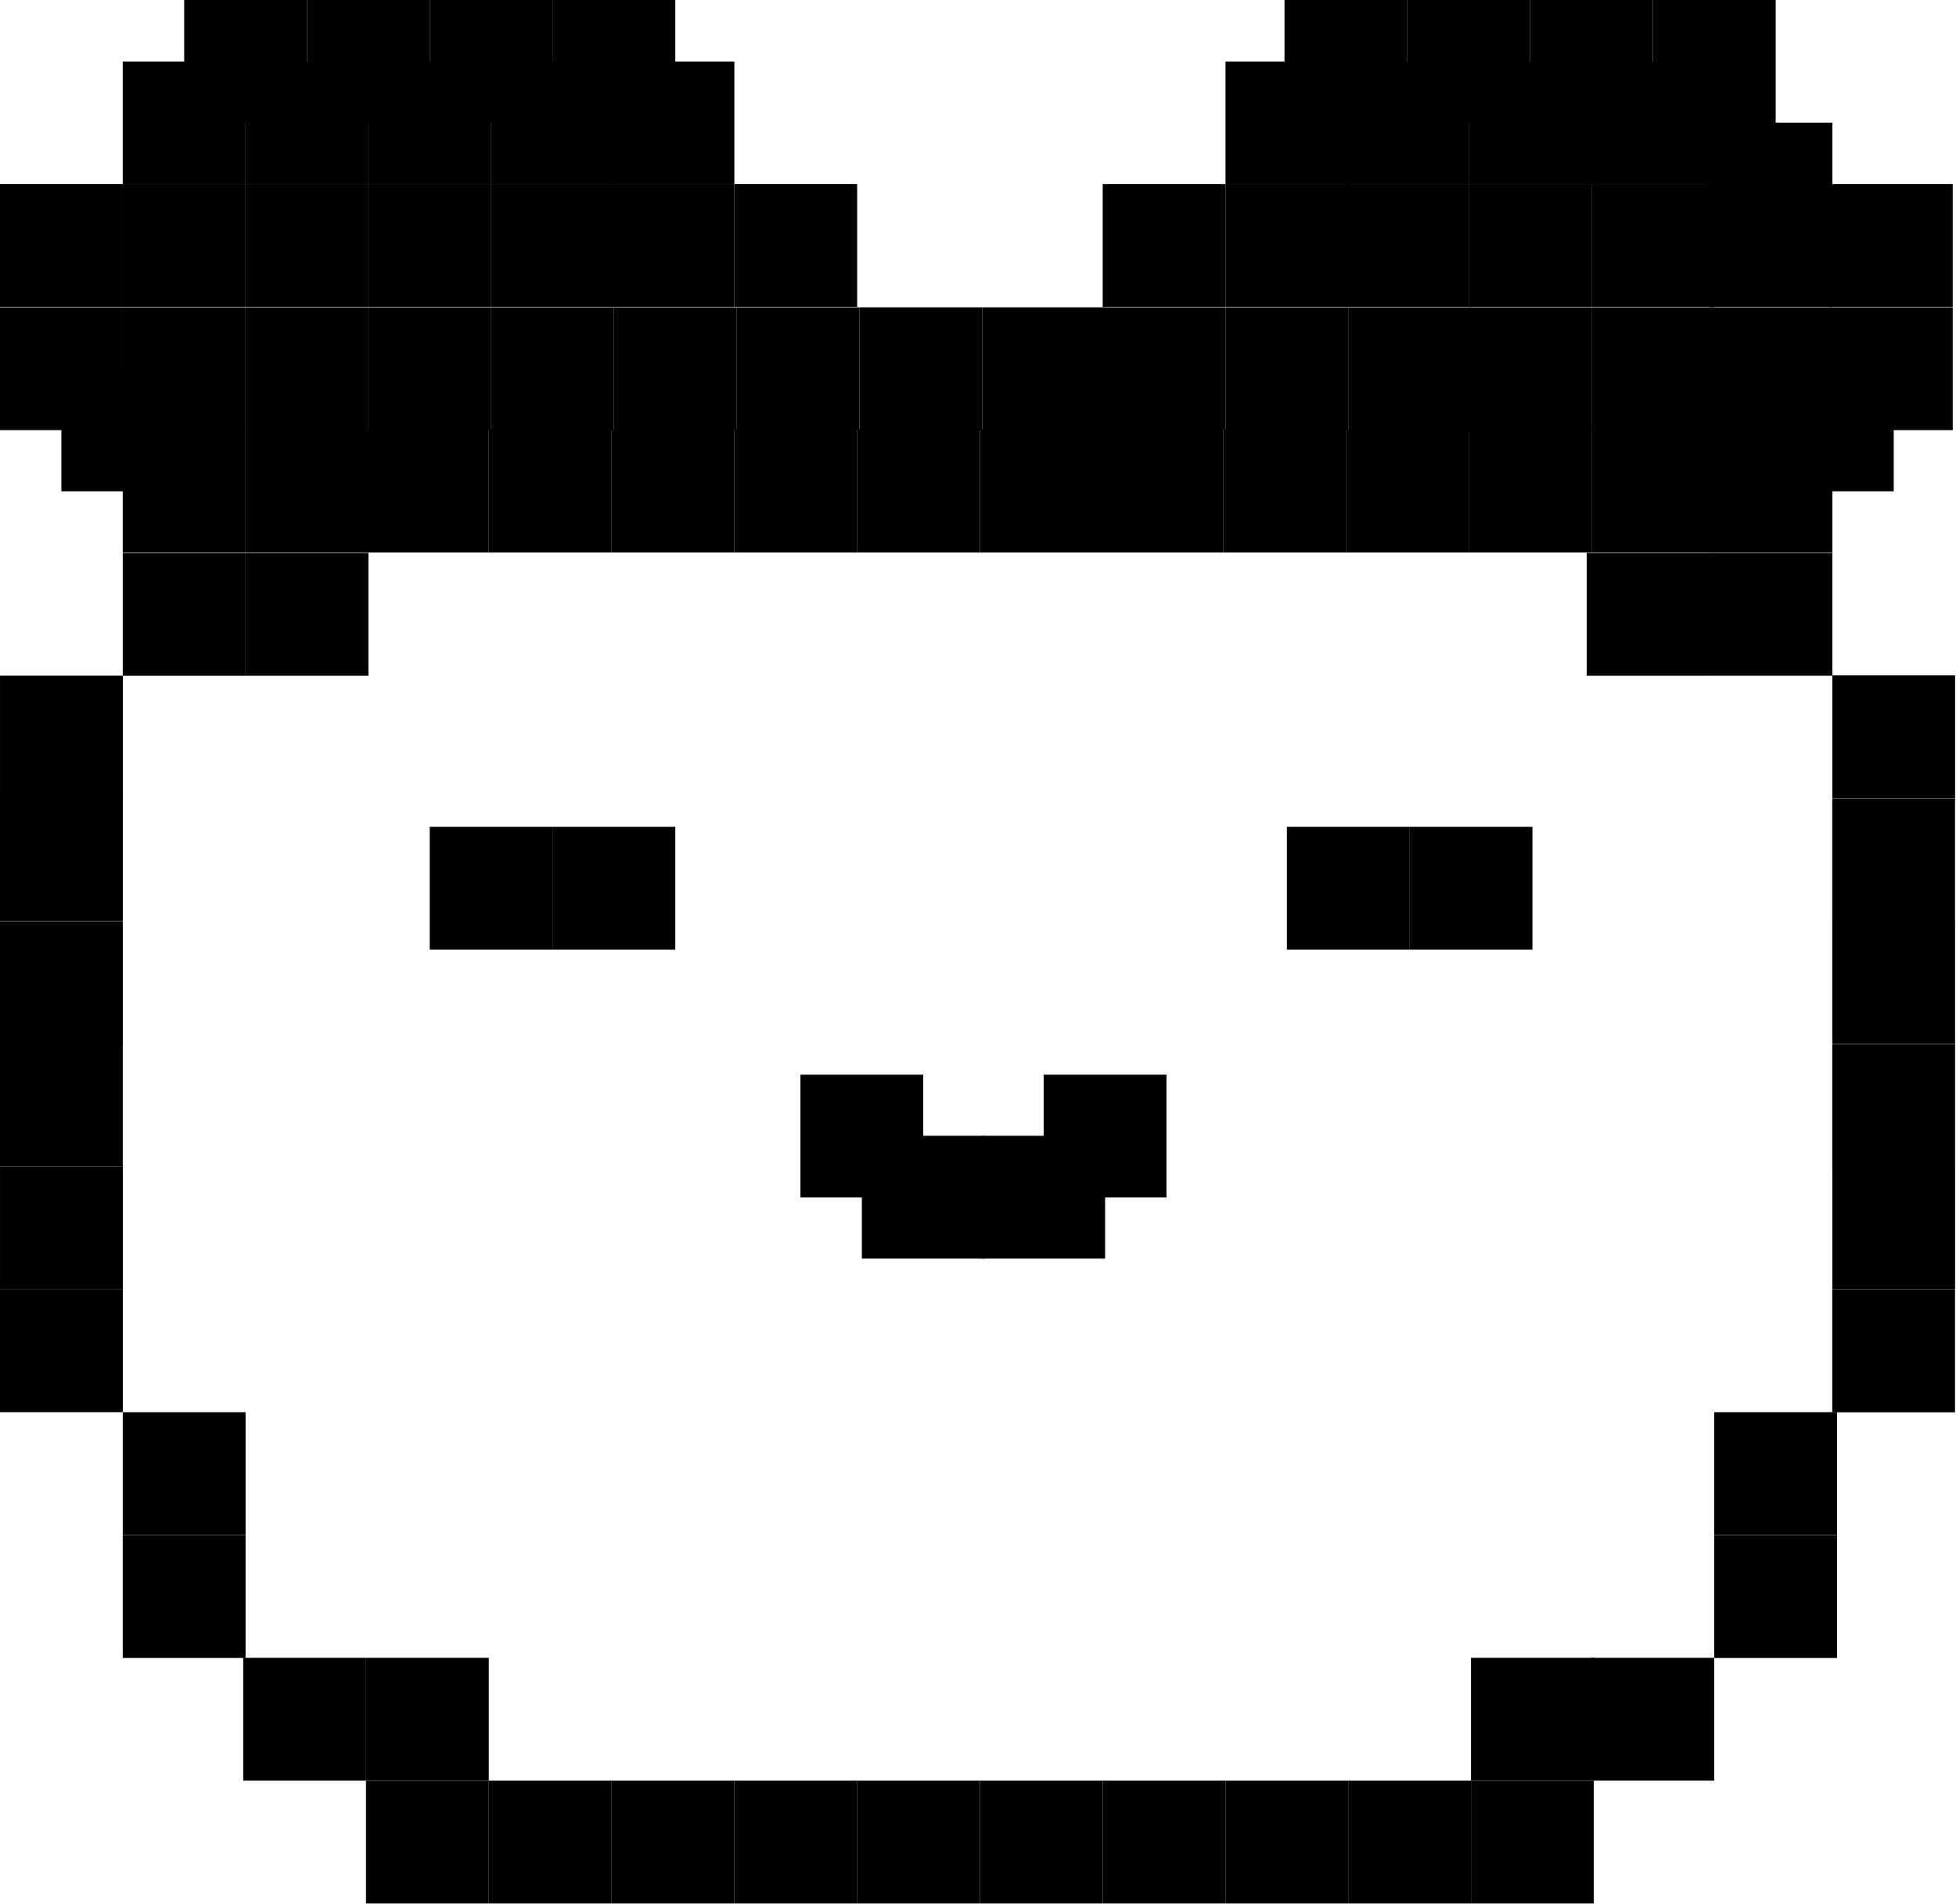
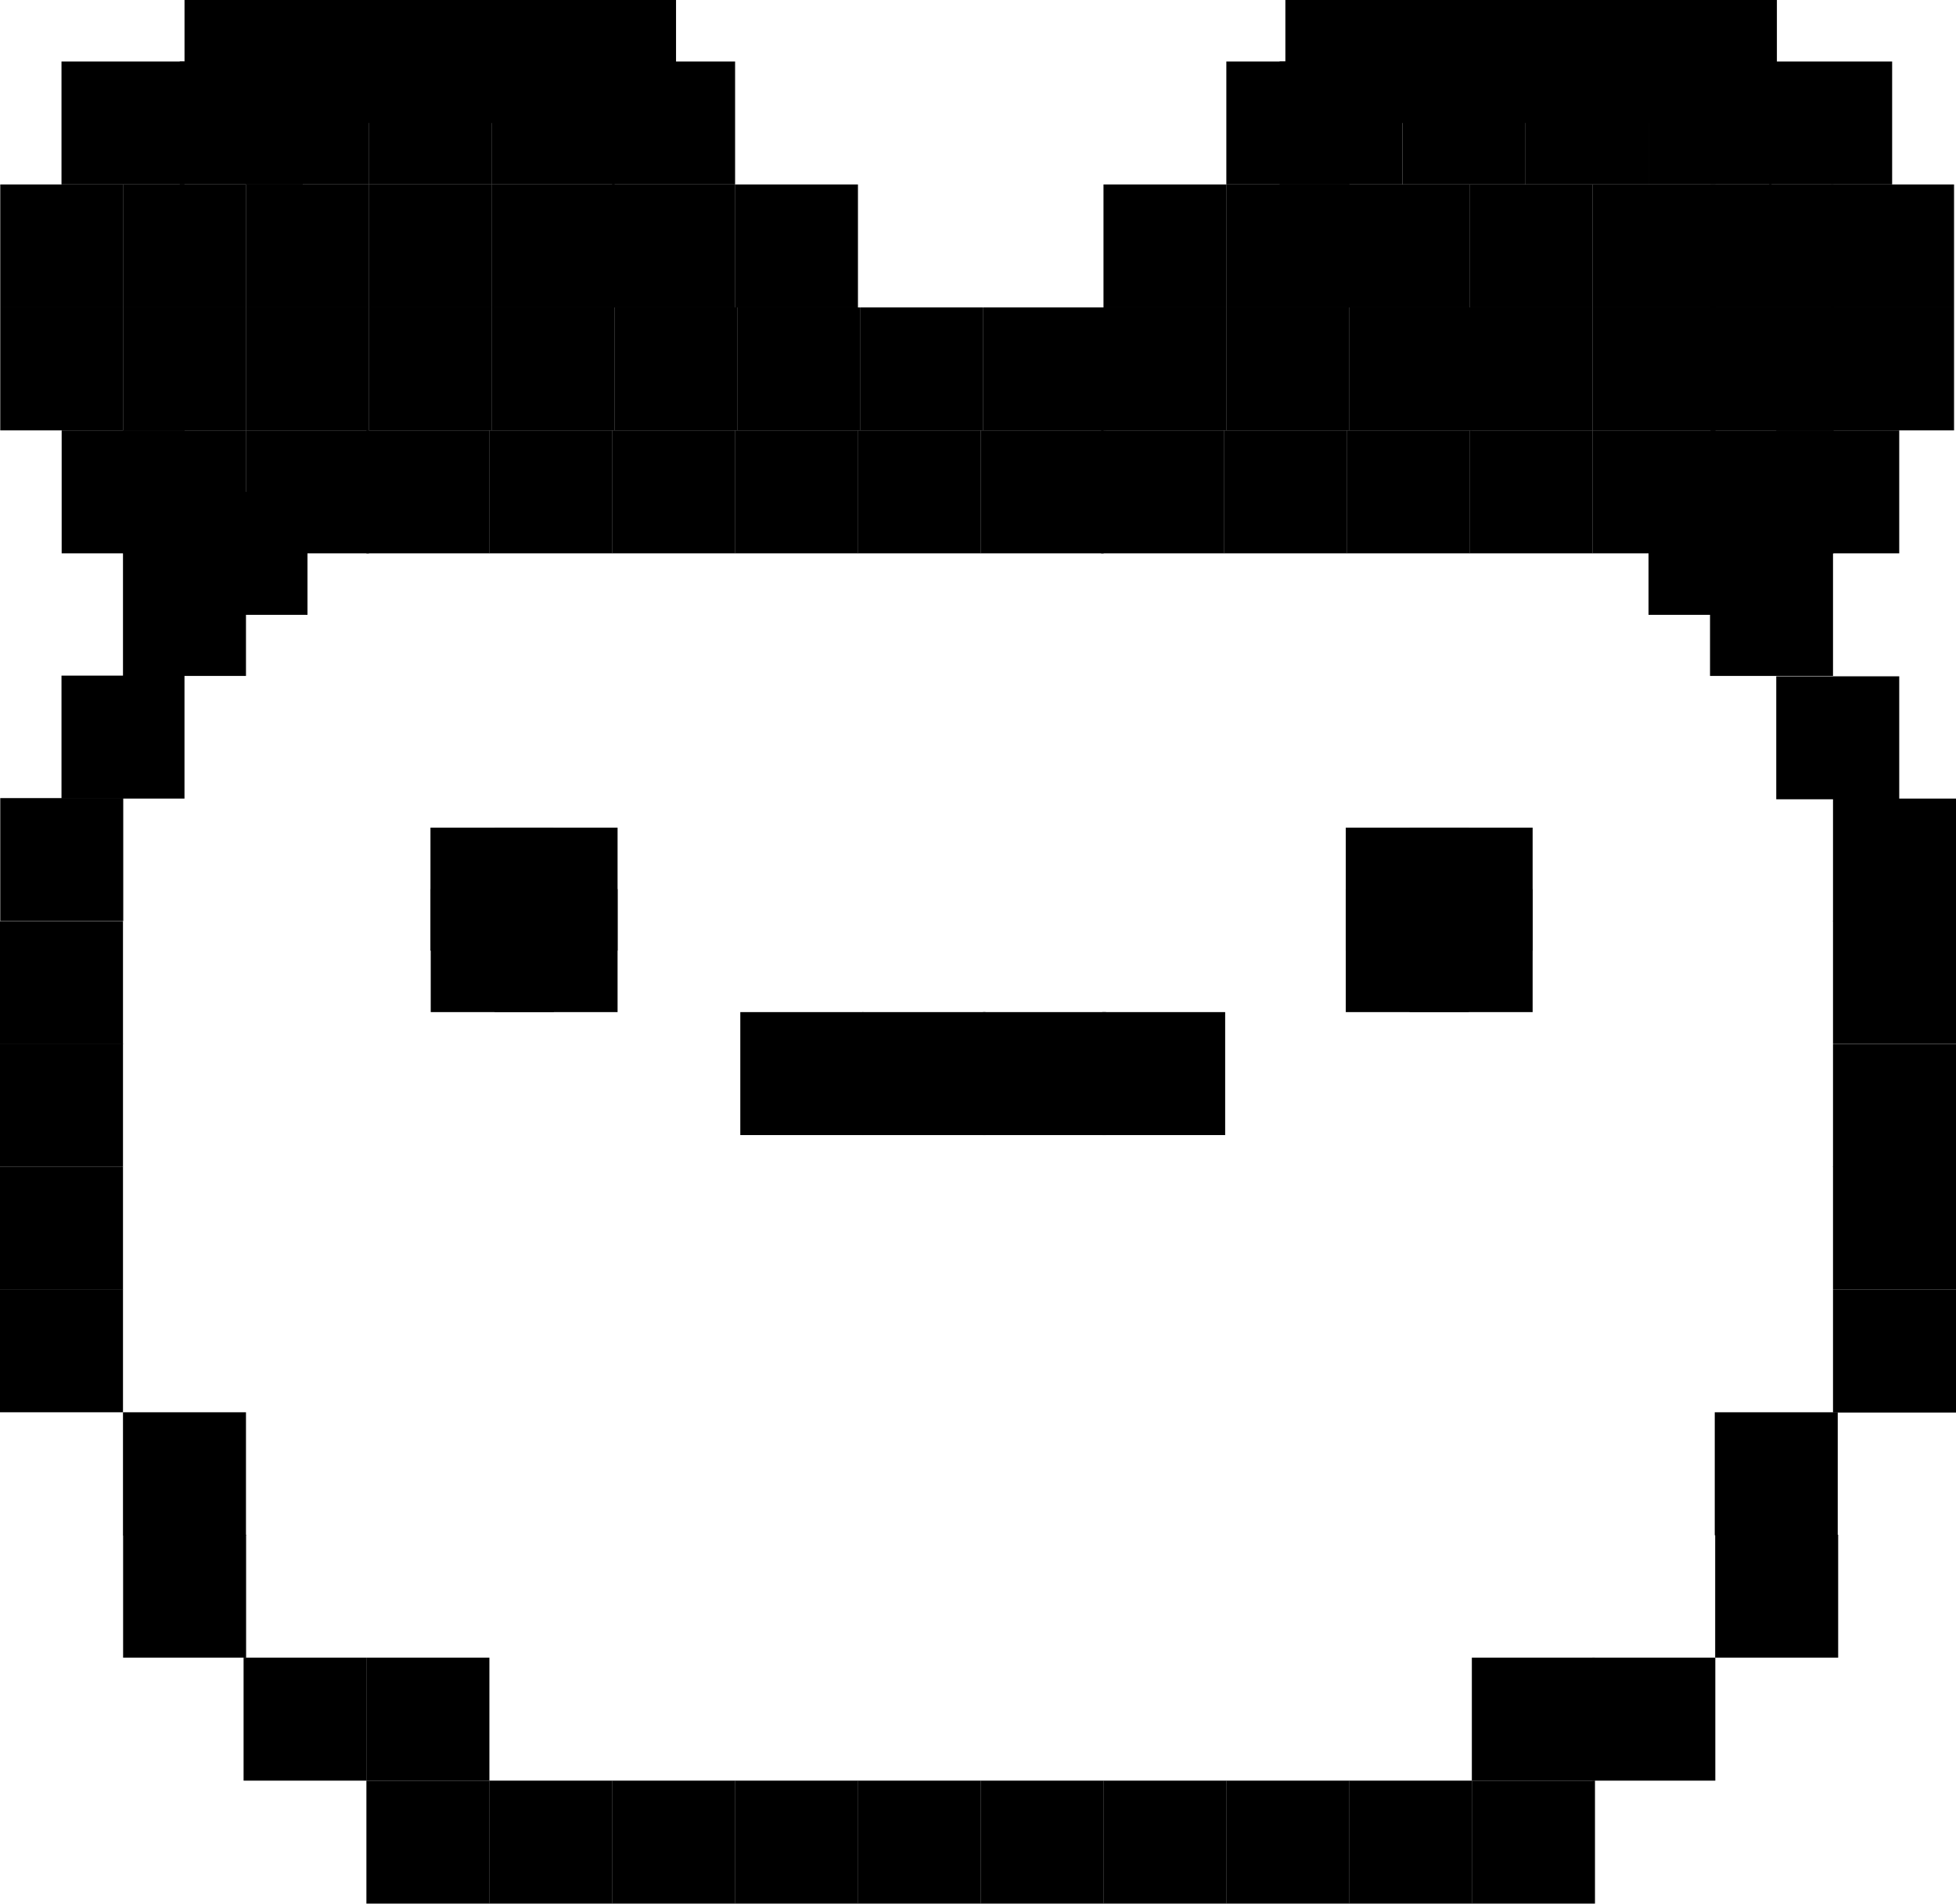
- <svg xmlns="http://www.w3.org/2000/svg" width="37" height="36" viewBox="0 0 37 36" fill="none">
-   <rect x="13.935" y="5.812" width="2.323" height="2.323" fill="black" />
-   <rect x="13.891" y="8.125" width="2.323" height="2.323" fill="black" />
-   <rect x="16.258" y="5.812" width="2.323" height="2.323" fill="black" />
-   <rect x="16.213" y="8.125" width="2.323" height="2.323" fill="black" />
-   <rect x="18.581" y="5.812" width="2.323" height="2.323" fill="black" />
-   <rect x="18.536" y="8.125" width="2.323" height="2.323" fill="black" />
-   <rect x="27.781" y="5.812" width="2.323" height="2.323" fill="black" />
-   <rect x="27.781" y="8.125" width="2.323" height="2.323" fill="black" />
-   <rect x="13.891" y="33.676" width="2.323" height="2.323" fill="black" />
-   <rect x="8.129" y="15.637" width="2.323" height="2.323" fill="black" />
-   <rect x="10.451" y="15.637" width="2.323" height="2.323" fill="black" />
-   <rect x="16.303" y="21.48" width="2.323" height="2.323" fill="black" />
-   <rect x="15.141" y="20.324" width="2.323" height="2.323" fill="black" />
-   <rect x="18.581" y="21.48" width="2.323" height="2.323" fill="black" />
-   <rect x="19.742" y="20.324" width="2.323" height="2.323" fill="black" />
-   <rect x="26.665" y="15.637" width="2.323" height="2.323" fill="black" />
-   <rect x="24.343" y="15.637" width="2.323" height="2.323" fill="black" />
-   <rect x="36.982" y="17.418" width="2.323" height="2.323" transform="rotate(90 36.9824 17.418)" fill="black" />
-   <rect y="22.062" width="2.323" height="2.323" transform="rotate(-90 0 22.0625)" fill="black" />
-   <rect x="9.29" y="5.812" width="2.323" height="2.323" fill="black" />
-   <rect x="9.246" y="8.125" width="2.323" height="2.323" fill="black" />
-   <rect x="23.182" y="5.812" width="2.323" height="2.323" fill="black" />
-   <rect x="23.137" y="8.125" width="2.323" height="2.323" fill="black" />
-   <rect x="9.246" y="33.676" width="2.323" height="2.323" fill="black" />
-   <rect x="36.982" y="12.773" width="2.323" height="2.323" transform="rotate(90 36.9824 12.7734)" fill="black" />
-   <rect y="26.707" width="2.323" height="2.323" transform="rotate(-90 0 26.707)" fill="black" />
-   <rect x="11.568" y="3.48" width="2.323" height="2.323" fill="black" />
-   <rect x="25.459" y="3.48" width="2.323" height="2.323" fill="black" />
-   <rect x="11.568" y="1.164" width="2.323" height="2.323" fill="black" />
-   <rect x="25.459" y="1.164" width="2.323" height="2.323" fill="black" />
-   <rect x="27.781" y="1.164" width="2.323" height="2.323" fill="black" />
-   <rect x="30.015" y="1.164" width="2.323" height="2.323" fill="black" />
-   <rect x="13.891" y="3.48" width="2.323" height="2.323" fill="black" />
-   <rect x="27.781" y="3.48" width="2.323" height="2.323" fill="black" />
-   <rect x="30.105" y="3.48" width="2.323" height="2.323" fill="black" />
-   <rect x="32.338" y="3.48" width="2.323" height="2.323" fill="black" />
-   <rect x="34.615" y="3.48" width="2.323" height="2.323" fill="black" />
-   <rect x="32.338" y="2.32" width="2.323" height="2.323" fill="black" />
-   <rect x="6.923" y="33.676" width="2.323" height="2.323" fill="black" />
-   <rect x="6.968" y="3.48" width="2.323" height="2.323" fill="black" />
-   <rect x="4.646" y="3.48" width="2.323" height="2.323" fill="black" />
-   <rect x="2.322" y="3.48" width="2.323" height="2.323" fill="black" />
-   <rect x="2.322" y="5.812" width="2.323" height="2.323" fill="black" />
-   <rect x="20.859" y="3.48" width="2.323" height="2.323" fill="black" />
-   <rect x="4.646" y="10.457" width="2.323" height="2.323" transform="rotate(90 4.64551 10.457)" fill="black" />
-   <rect x="34.66" y="10.457" width="2.323" height="2.323" transform="rotate(90 34.6602 10.457)" fill="black" />
-   <rect x="6.968" y="5.812" width="2.323" height="2.323" fill="black" />
-   <rect x="6.923" y="8.125" width="2.323" height="2.323" fill="black" />
-   <rect x="20.859" y="5.812" width="2.323" height="2.323" fill="black" />
-   <rect x="20.814" y="8.125" width="2.323" height="2.323" fill="black" />
-   <rect x="30.148" y="33.676" width="2.323" height="2.323" transform="rotate(180 30.1484 33.6758)" fill="black" />
-   <rect x="32.427" y="33.676" width="2.323" height="2.323" transform="rotate(180 32.4268 33.6758)" fill="black" />
-   <rect width="2.323" height="2.323" transform="matrix(1 0 0 -1 6.92285 33.6758)" fill="black" />
-   <rect x="9.29" y="3.48" width="2.323" height="2.323" fill="black" />
-   <rect x="23.182" y="3.48" width="2.323" height="2.323" fill="black" />
-   <rect x="9.29" y="1.164" width="2.323" height="2.323" fill="black" />
-   <rect x="6.968" y="1.164" width="2.323" height="2.323" fill="black" />
-   <rect x="4.646" y="1.164" width="2.323" height="2.323" fill="black" />
-   <rect x="23.182" y="1.164" width="2.323" height="2.323" fill="black" />
-   <rect x="4.646" y="5.812" width="2.323" height="2.323" fill="black" />
-   <rect x="34.75" y="31.355" width="2.323" height="2.323" transform="rotate(180 34.75 31.3555)" fill="black" />
-   <rect width="2.323" height="2.323" transform="matrix(1 0 0 -1 2.32227 31.3555)" fill="black" />
-   <rect width="2.323" height="2.323" transform="matrix(1 0 0 -1 4.60059 33.6758)" fill="black" />
-   <rect x="4.646" y="8.125" width="2.323" height="2.323" fill="black" />
-   <rect x="2.322" y="8.125" width="2.323" height="2.323" fill="black" />
-   <rect y="5.812" width="2.323" height="2.323" fill="black" />
-   <rect x="1.161" y="6.969" width="2.323" height="2.323" fill="black" />
-   <rect y="3.48" width="2.323" height="2.323" fill="black" />
-   <rect x="2.322" y="1.164" width="2.323" height="2.323" fill="black" />
-   <rect x="10.451" width="2.323" height="2.323" fill="black" />
-   <rect x="31.266" width="2.323" height="2.323" fill="black" />
-   <rect x="8.129" width="2.323" height="2.323" fill="black" />
-   <rect x="28.943" width="2.323" height="2.323" fill="black" />
-   <rect x="5.807" width="2.323" height="2.323" fill="black" />
-   <rect x="26.62" width="2.323" height="2.323" fill="black" />
-   <rect x="3.484" width="2.323" height="2.323" fill="black" />
-   <rect x="24.298" width="2.323" height="2.323" fill="black" />
-   <rect x="4.646" y="10.457" width="2.323" height="2.323" fill="black" />
-   <rect x="18.536" y="33.676" width="2.323" height="2.323" fill="black" />
-   <rect x="36.982" y="22.062" width="2.323" height="2.323" transform="rotate(90 36.9824 22.0625)" fill="black" />
-   <rect x="36.982" y="24.387" width="2.323" height="2.323" transform="rotate(90 36.9824 24.3867)" fill="black" />
-   <rect y="17.418" width="2.323" height="2.323" transform="rotate(-90 0 17.418)" fill="black" />
-   <rect x="11.613" y="5.812" width="2.323" height="2.323" fill="black" />
-   <rect x="11.568" y="8.125" width="2.323" height="2.323" fill="black" />
-   <rect x="25.504" y="5.812" width="2.323" height="2.323" fill="black" />
-   <rect x="25.459" y="8.125" width="2.323" height="2.323" fill="black" />
-   <rect x="11.568" y="33.676" width="2.323" height="2.323" fill="black" />
-   <rect x="36.982" y="15.102" width="2.323" height="2.323" transform="rotate(90 36.9824 15.1016)" fill="black" />
-   <rect y="24.387" width="2.323" height="2.323" transform="rotate(-90 0 24.3867)" fill="black" />
-   <rect x="20.859" y="33.676" width="2.323" height="2.323" fill="black" />
-   <rect y="15.102" width="2.323" height="2.323" transform="rotate(-90 0 15.1016)" fill="black" />
-   <rect x="16.213" y="33.676" width="2.323" height="2.323" fill="black" />
-   <rect x="36.982" y="19.746" width="2.323" height="2.323" transform="rotate(90 36.9824 19.7461)" fill="black" />
-   <rect y="19.746" width="2.323" height="2.323" transform="rotate(-90 0 19.7461)" fill="black" />
-   <rect x="23.182" y="33.676" width="2.323" height="2.323" fill="black" />
-   <rect x="25.504" y="33.676" width="2.323" height="2.323" fill="black" />
-   <rect x="27.826" y="33.676" width="2.323" height="2.323" fill="black" />
-   <rect x="4.646" y="26.707" width="2.323" height="2.323" transform="rotate(90 4.64551 26.707)" fill="black" />
-   <rect x="34.75" y="26.707" width="2.323" height="2.323" transform="rotate(90 34.75 26.707)" fill="black" />
-   <rect x="30.105" y="5.812" width="2.323" height="2.323" fill="black" />
-   <rect x="32.338" y="5.812" width="2.323" height="2.323" fill="black" />
-   <rect x="34.615" y="5.812" width="2.323" height="2.323" fill="black" />
-   <rect x="33.499" y="6.969" width="2.323" height="2.323" fill="black" />
-   <rect x="30.105" y="8.125" width="2.323" height="2.323" fill="black" />
-   <rect x="32.338" y="8.125" width="2.323" height="2.323" fill="black" />
-   <rect x="30.015" y="10.457" width="2.323" height="2.323" fill="black" />
+ <svg xmlns="http://www.w3.org/2000/svg" width="827" height="805" viewBox="0 0 827 805" fill="none">
+   <rect x="311.736" y="130" width="52" height="52" fill="black" />
+   <rect x="310.743" y="182" width="52" height="52" fill="black" />
+   <rect x="363.667" y="130" width="52" height="52" fill="black" />
+   <rect x="362.662" y="182" width="52" height="52" fill="black" />
+   <rect x="415.619" y="130" width="52" height="52" fill="black" />
+   <rect x="414.615" y="182" width="52" height="52" fill="black" />
+   <rect x="621.354" y="130" width="52" height="52" fill="black" />
+   <rect x="621.354" y="182" width="52" height="52" fill="black" />
+   <rect x="310.743" y="753" width="52" height="52" fill="black" />
+   <rect x="364.672" y="428" width="52" height="52" fill="black" />
+   <rect x="313" y="428" width="52" height="52" fill="black" />
+   <rect x="415.619" y="428" width="52" height="52" fill="black" />
+   <rect x="466" y="428" width="52" height="52" fill="black" />
+   <rect x="596" y="350" width="52" height="52" fill="black" />
+   <rect x="569" y="350" width="52" height="52" fill="black" />
+   <rect x="569" y="376" width="52" height="52" fill="black" />
+   <rect x="596" y="376" width="52" height="52" fill="black" />
+   <rect x="182" y="350" width="52" height="52" fill="black" />
+   <rect x="209.112" y="350" width="52" height="52" fill="black" />
+   <rect x="182.112" y="376" width="52" height="52" fill="black" />
+   <rect x="209.112" y="376" width="52" height="52" fill="black" />
+   <rect x="827" y="389.502" width="52" height="52" transform="rotate(90 827 389.502)" fill="black" />
+   <rect y="493.365" width="52" height="52" transform="rotate(-90 0 493.365)" fill="black" />
+   <rect x="207.854" y="130" width="52" height="52" fill="black" />
+   <rect x="206.859" y="182" width="52" height="52" fill="black" />
+   <rect x="518.498" y="130" width="52" height="52" fill="black" />
+   <rect x="517.494" y="182" width="52" height="52" fill="black" />
+   <rect x="206.859" y="753" width="52" height="52" fill="black" />
+   <rect x="803" y="286" width="52" height="52" transform="rotate(90 803 286)" fill="black" />
+   <rect y="597.227" width="52" height="52" transform="rotate(-90 0 597.227)" fill="black" />
+   <rect x="258.8" y="78" width="52" height="52" fill="black" />
+   <rect x="569.424" y="78" width="52" height="52" fill="black" />
+   <rect x="258.8" y="26" width="52" height="52" fill="black" />
+   <rect x="593" y="26" width="52" height="52" fill="black" />
+   <rect x="645" y="26" width="52" height="52" fill="black" />
+   <rect x="697" y="26" width="52" height="52" fill="black" />
+   <rect x="310.743" y="78" width="52" height="52" fill="black" />
+   <rect x="621.354" y="78" width="52" height="52" fill="black" />
+   <rect x="673.308" y="78" width="52" height="52" fill="black" />
+   <rect x="723.24" y="78" width="52" height="52" fill="black" />
+   <rect x="774.177" y="78" width="52" height="52" fill="black" />
+   <rect x="748" y="26" width="52" height="52" fill="black" />
+   <rect x="154.918" y="753" width="52" height="52" fill="black" />
+   <rect x="155.922" y="78" width="52" height="52" fill="black" />
+   <rect x="103.992" y="78" width="52" height="52" fill="black" />
+   <rect x="52.05" y="78" width="52" height="52" fill="black" />
+   <rect x="52.05" y="130" width="52" height="52" fill="black" />
+   <rect x="466.557" y="78" width="52" height="52" fill="black" />
+   <rect x="104" y="233.838" width="52" height="52" transform="rotate(90 104 233.838)" fill="black" />
+   <rect x="775" y="233.838" width="52" height="52" transform="rotate(90 775 233.838)" fill="black" />
+   <rect x="155.922" y="130" width="52" height="52" fill="black" />
+   <rect x="154.918" y="182" width="52" height="52" fill="black" />
+   <rect x="466.557" y="130" width="52" height="52" fill="black" />
+   <rect x="465.552" y="182" width="52" height="52" fill="black" />
+   <rect x="674.301" y="753" width="52" height="52" transform="rotate(180 674.301 753)" fill="black" />
+   <rect x="725.238" y="753" width="52" height="52" transform="rotate(180 725.238 753)" fill="black" />
+   <rect width="52" height="52" transform="matrix(1 0 0 -1 154.918 753)" fill="black" />
+   <rect x="207.854" y="78" width="52" height="52" fill="black" />
+   <rect x="518.498" y="78" width="52" height="52" fill="black" />
+   <rect x="207.854" y="26" width="52" height="52" fill="black" />
+   <rect x="155.922" y="26" width="52" height="52" fill="black" />
+   <rect x="103.992" y="26" width="52" height="52" fill="black" />
+   <rect x="518.498" y="26" width="52" height="52" fill="black" />
+   <rect x="541" y="26" width="52" height="52" fill="black" />
+   <rect x="103.992" y="130" width="52" height="52" fill="black" />
+   <rect x="777.18" y="701" width="52" height="52" transform="rotate(180 777.18 701)" fill="black" />
+   <rect width="52" height="52" transform="matrix(1 0 0 -1 52.0503 701)" fill="black" />
+   <rect width="52" height="52" transform="matrix(1 0 0 -1 102.987 753)" fill="black" />
+   <rect x="103.992" y="182" width="52" height="52" fill="black" />
+   <rect x="52.05" y="182" width="52" height="52" fill="black" />
+   <rect x="0.108" y="130" width="52" height="52" fill="black" />
+   <rect x="26.074" y="182" width="52" height="52" fill="black" />
+   <rect x="0.108" y="78" width="52" height="52" fill="black" />
+   <rect x="26" y="26" width="52" height="52" fill="black" />
+   <rect x="76" y="26" width="52" height="52" fill="black" />
+   <rect x="233.829" width="52" height="52" fill="black" />
+   <rect x="699.273" width="52" height="52" fill="black" />
+   <rect x="181.888" width="52" height="52" fill="black" />
+   <rect x="647.331" width="52" height="52" fill="black" />
+   <rect x="129.947" width="52" height="52" fill="black" />
+   <rect x="595.39" width="52" height="52" fill="black" />
+   <rect x="78.016" width="52" height="52" fill="black" />
+   <rect x="543.459" width="52" height="52" fill="black" />
+   <rect x="78" y="208" width="52" height="52" fill="black" />
+   <rect x="414.615" y="753" width="52" height="52" fill="black" />
+   <rect x="827" y="493.365" width="52" height="52" transform="rotate(90 827 493.365)" fill="black" />
+   <rect x="827" y="545.34" width="52" height="52" transform="rotate(90 827 545.34)" fill="black" />
+   <rect x="0.108" y="389.502" width="52" height="52" transform="rotate(-90 0.10791 389.502)" fill="black" />
+   <rect x="259.805" y="130" width="52" height="52" fill="black" />
+   <rect x="258.8" y="182" width="52" height="52" fill="black" />
+   <rect x="570.429" y="130" width="52" height="52" fill="black" />
+   <rect x="569.424" y="182" width="52" height="52" fill="black" />
+   <rect x="258.8" y="753" width="52" height="52" fill="black" />
+   <rect x="827" y="337.703" width="52" height="52" transform="rotate(90 827 337.703)" fill="black" />
+   <rect y="545.34" width="52" height="52" transform="rotate(-90 0 545.34)" fill="black" />
+   <rect x="466.557" y="753" width="52" height="52" fill="black" />
+   <rect x="26" y="337.703" width="52" height="52" transform="rotate(-90 26 337.703)" fill="black" />
+   <rect x="362.662" y="753" width="52" height="52" fill="black" />
+   <rect x="827" y="441.566" width="52" height="52" transform="rotate(90 827 441.566)" fill="black" />
+   <rect y="441.566" width="52" height="52" transform="rotate(-90 0 441.566)" fill="black" />
+   <rect x="518.498" y="753" width="52" height="52" fill="black" />
+   <rect x="570.429" y="753" width="52" height="52" fill="black" />
+   <rect x="622.359" y="753" width="52" height="52" fill="black" />
+   <rect x="104" y="597.227" width="52" height="52" transform="rotate(90 104 597.227)" fill="black" />
+   <rect x="777" y="597.227" width="52" height="52" transform="rotate(90 777 597.227)" fill="black" />
+   <rect x="673.308" y="130" width="52" height="52" fill="black" />
+   <rect x="723.24" y="130" width="52" height="52" fill="black" />
+   <rect x="774.177" y="130" width="52" height="52" fill="black" />
+   <rect x="751" y="182" width="52" height="52" fill="black" />
+   <rect x="673.308" y="182" width="52" height="52" fill="black" />
+   <rect x="723.24" y="182" width="52" height="52" fill="black" />
+   <rect x="697" y="208" width="52" height="52" fill="black" />
</svg>
